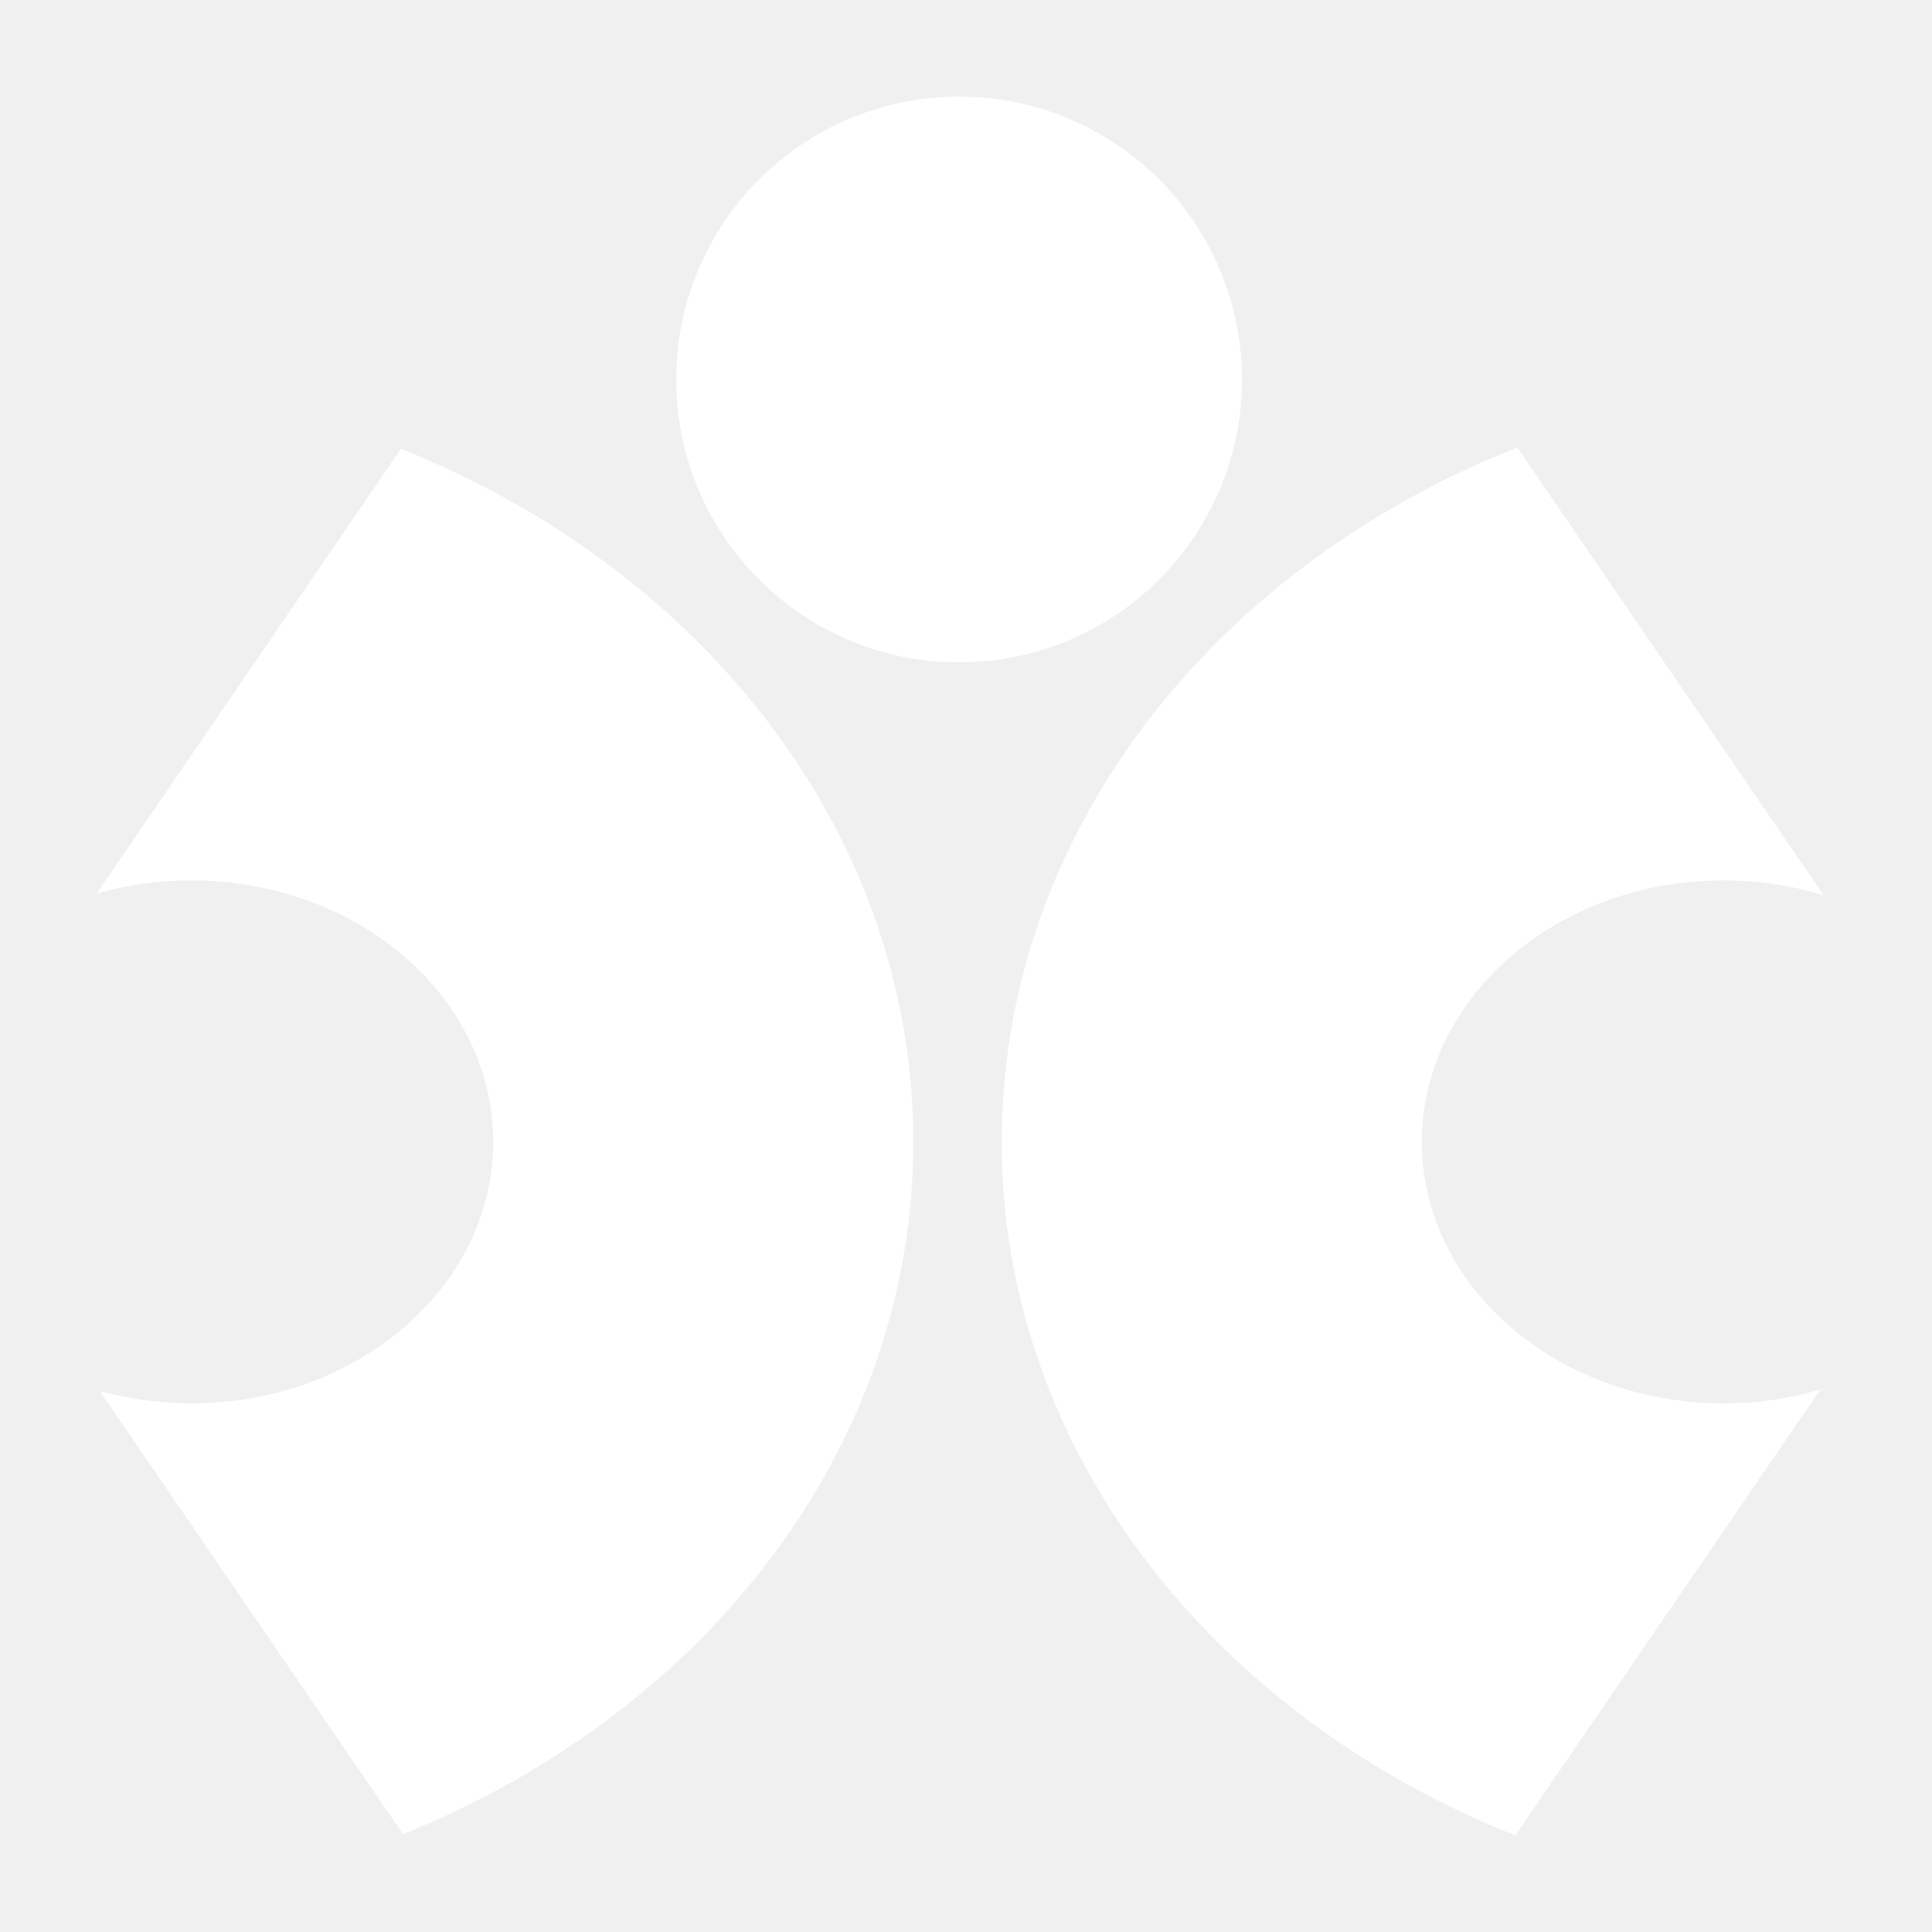
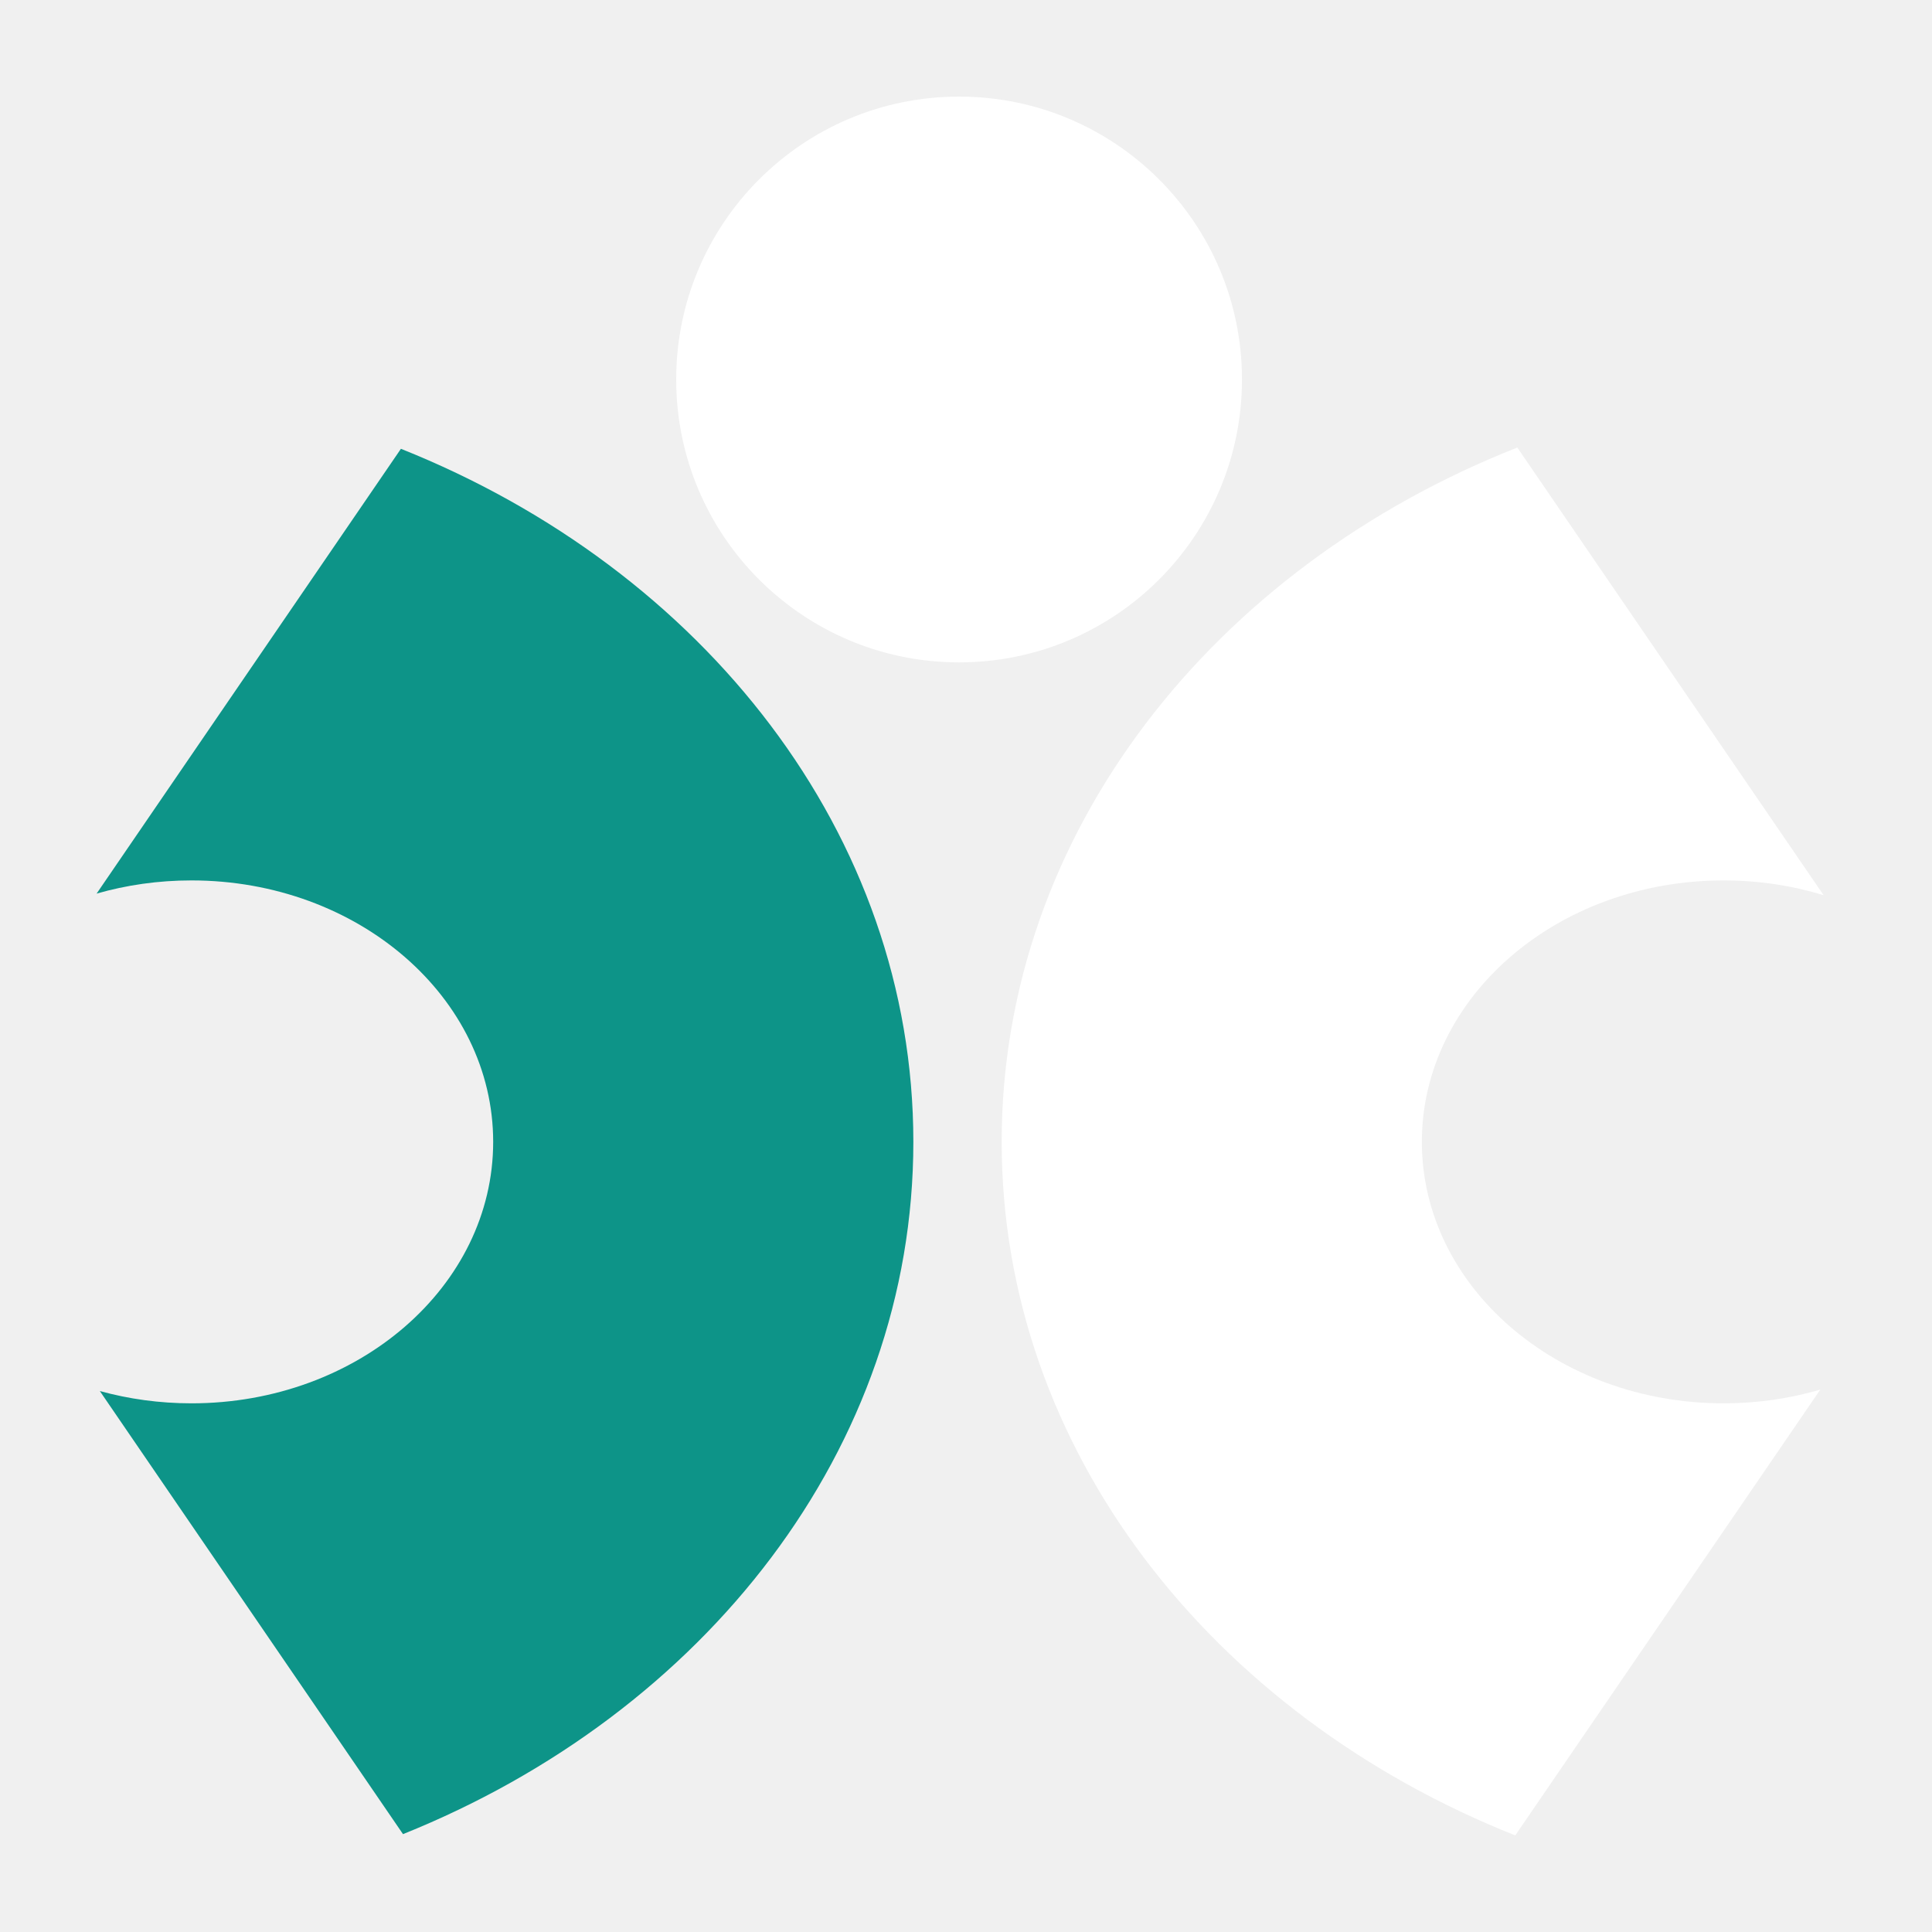
<svg xmlns="http://www.w3.org/2000/svg" width="64" height="64" viewBox="0 0 64 64" fill="none">
  <style>
  .logo-teal { fill: #0D9488; }
  .logo-contrast { fill: #FFFFFF; }
  @media (prefers-color-scheme: light) {
    .logo-contrast { fill: #0F172A; }
  }
</style>
  <circle cx="31.771" cy="12.571" r="9.371" fill="#FFFFFF" class="logo-contrast" />
  <path d="M60.408 29.653C59.371 29.337 58.256 29.165 57.095 29.165C51.575 29.165 47.101 33.043 47.101 37.826C47.101 42.609 51.575 46.487 57.095 46.487C58.216 46.487 59.293 46.328 60.299 46.033L50.195 60.8C40.156 56.81 33.182 48.024 33.182 37.826C33.182 27.605 40.187 18.802 50.263 14.825L60.408 29.653Z" fill="#0D9488" class="logo-contrast" />
-   <path d="M13.281 14.867C23.3 18.865 30.256 27.641 30.256 37.826C30.256 47.988 23.332 56.748 13.35 60.758L3.307 46.08C4.265 46.344 5.284 46.487 6.343 46.487C11.862 46.487 16.337 42.61 16.337 37.826C16.337 33.043 11.862 29.165 6.343 29.165C5.245 29.165 4.188 29.318 3.2 29.602L13.281 14.867Z" fill="#0D9488" class="logo-contrast" />
+   <path d="M13.281 14.867C23.3 18.865 30.256 27.641 30.256 37.826C30.256 47.988 23.332 56.748 13.35 60.758L3.307 46.08C4.265 46.344 5.284 46.487 6.343 46.487C11.862 46.487 16.337 42.61 16.337 37.826C16.337 33.043 11.862 29.165 6.343 29.165C5.245 29.165 4.188 29.318 3.2 29.602L13.281 14.867Z" fill="#0D9488" class="logo-contrastY" />
</svg>
